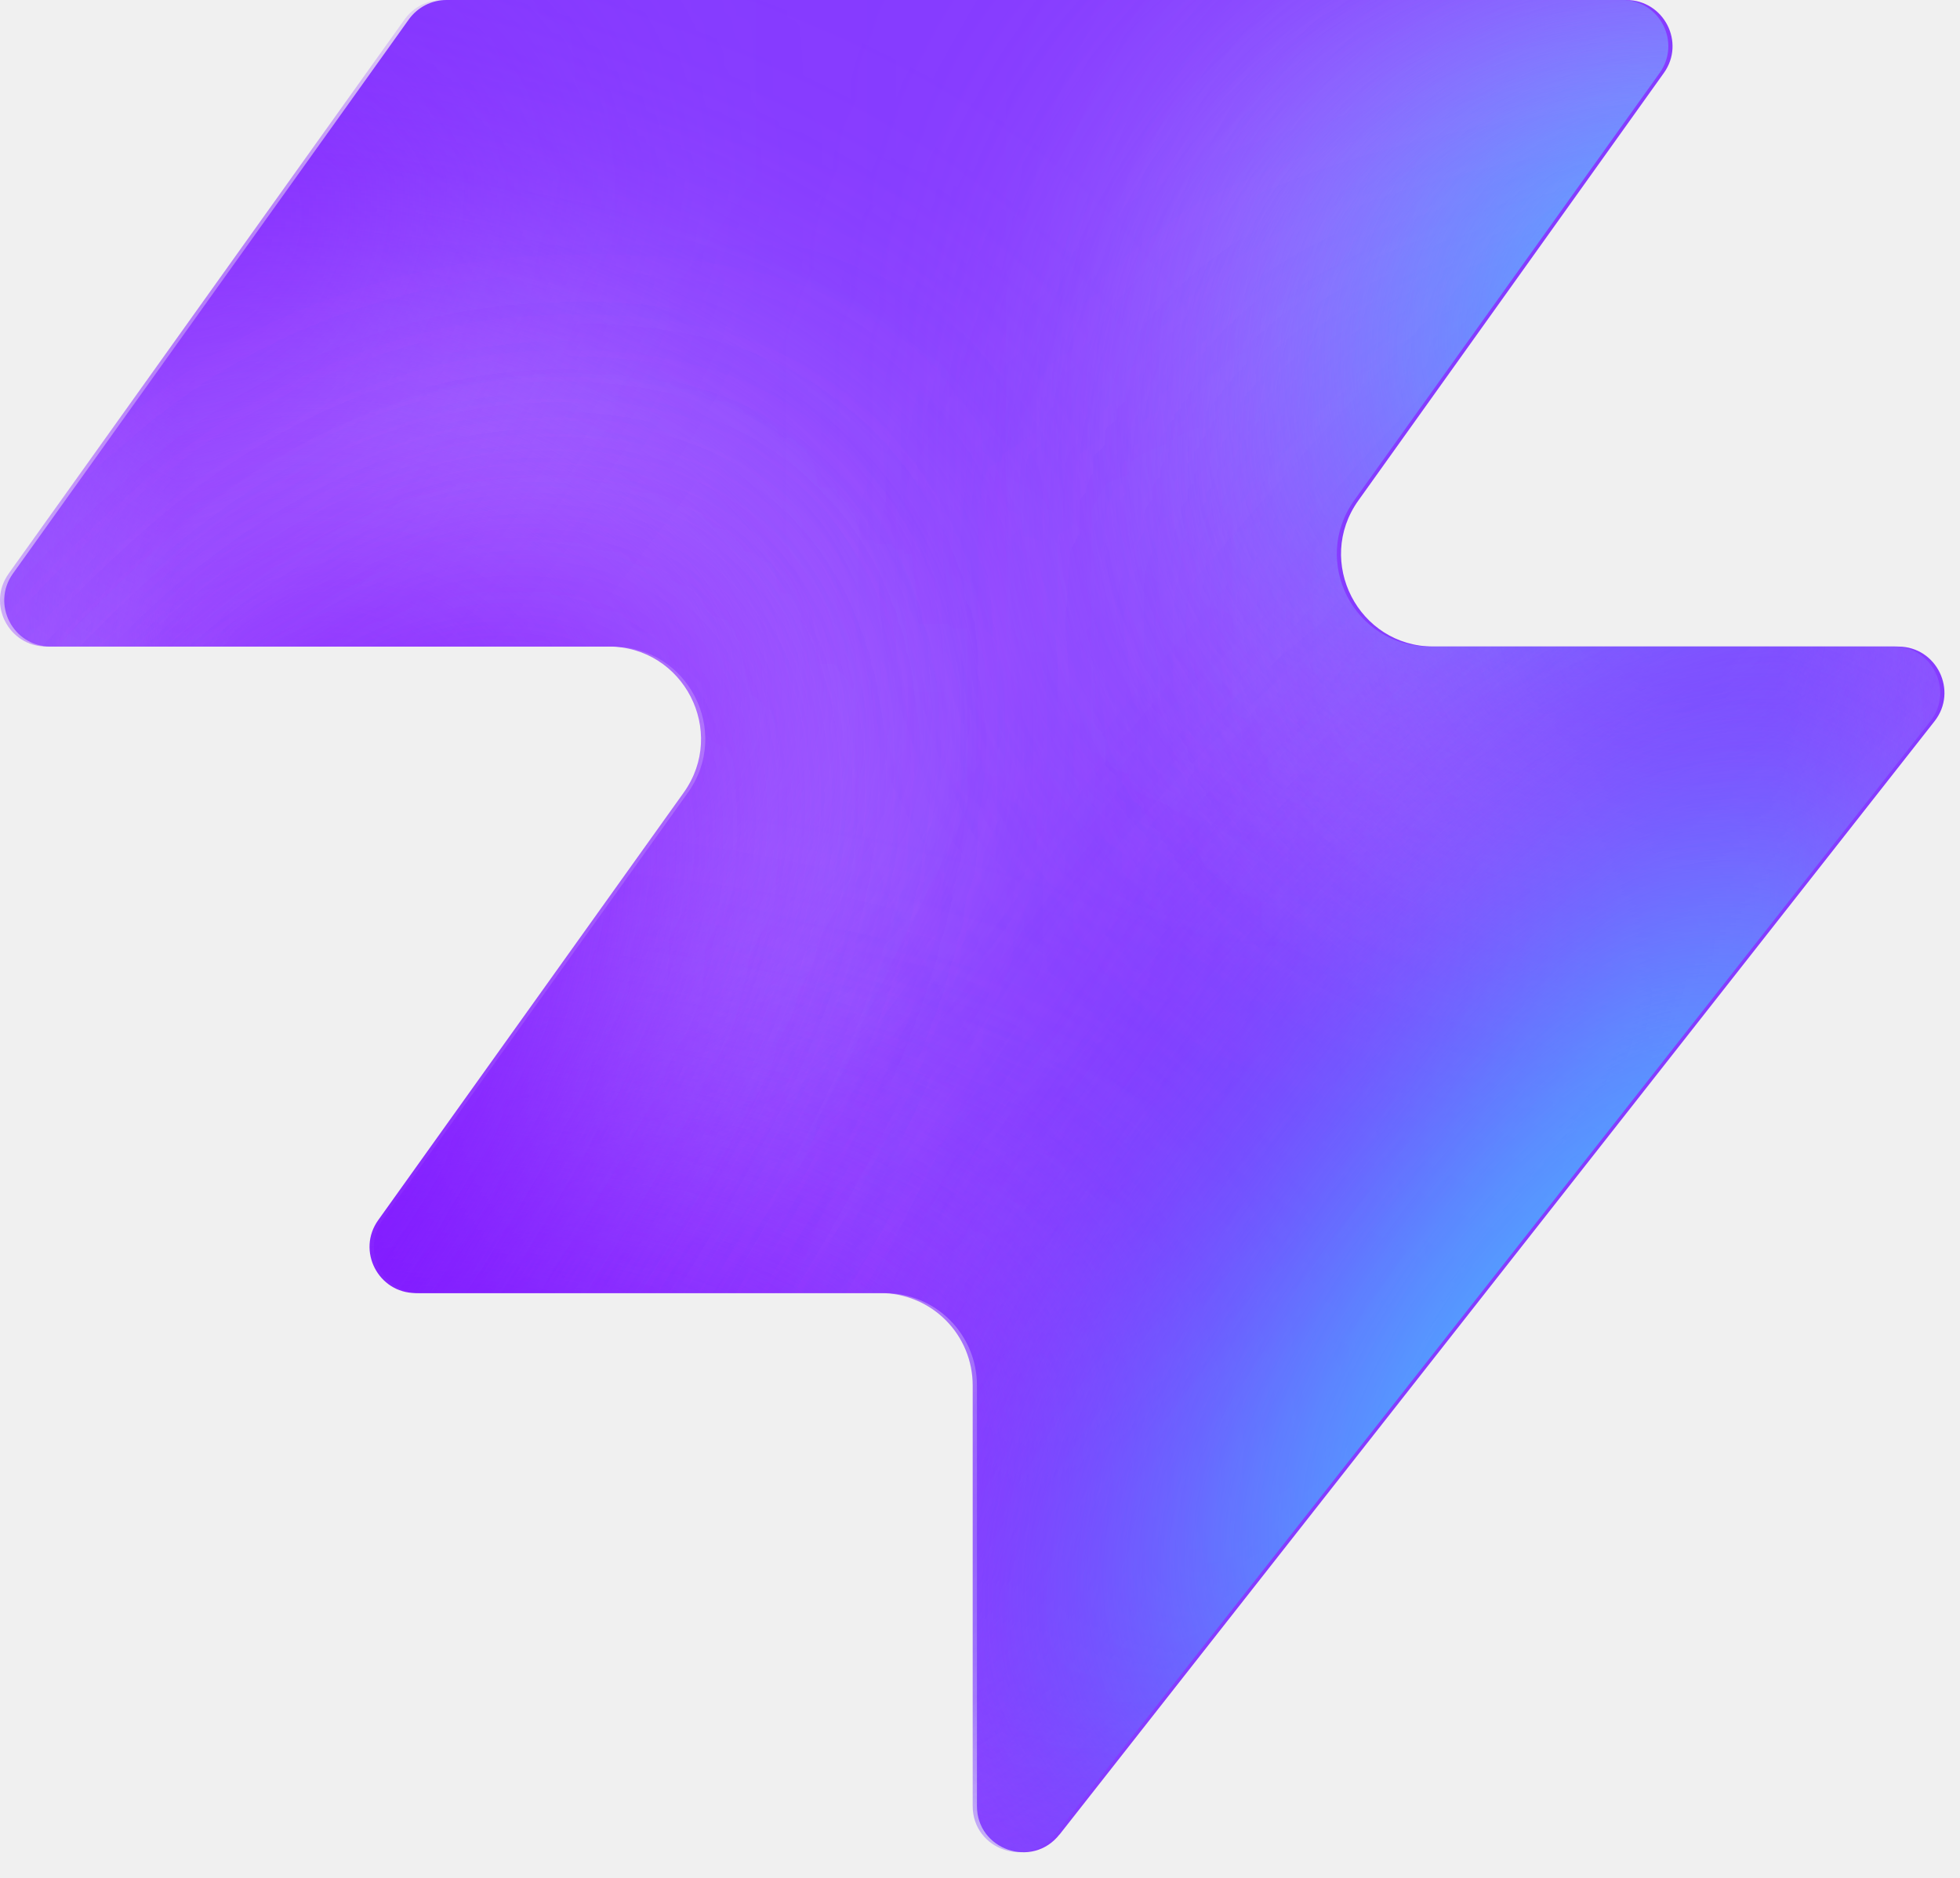
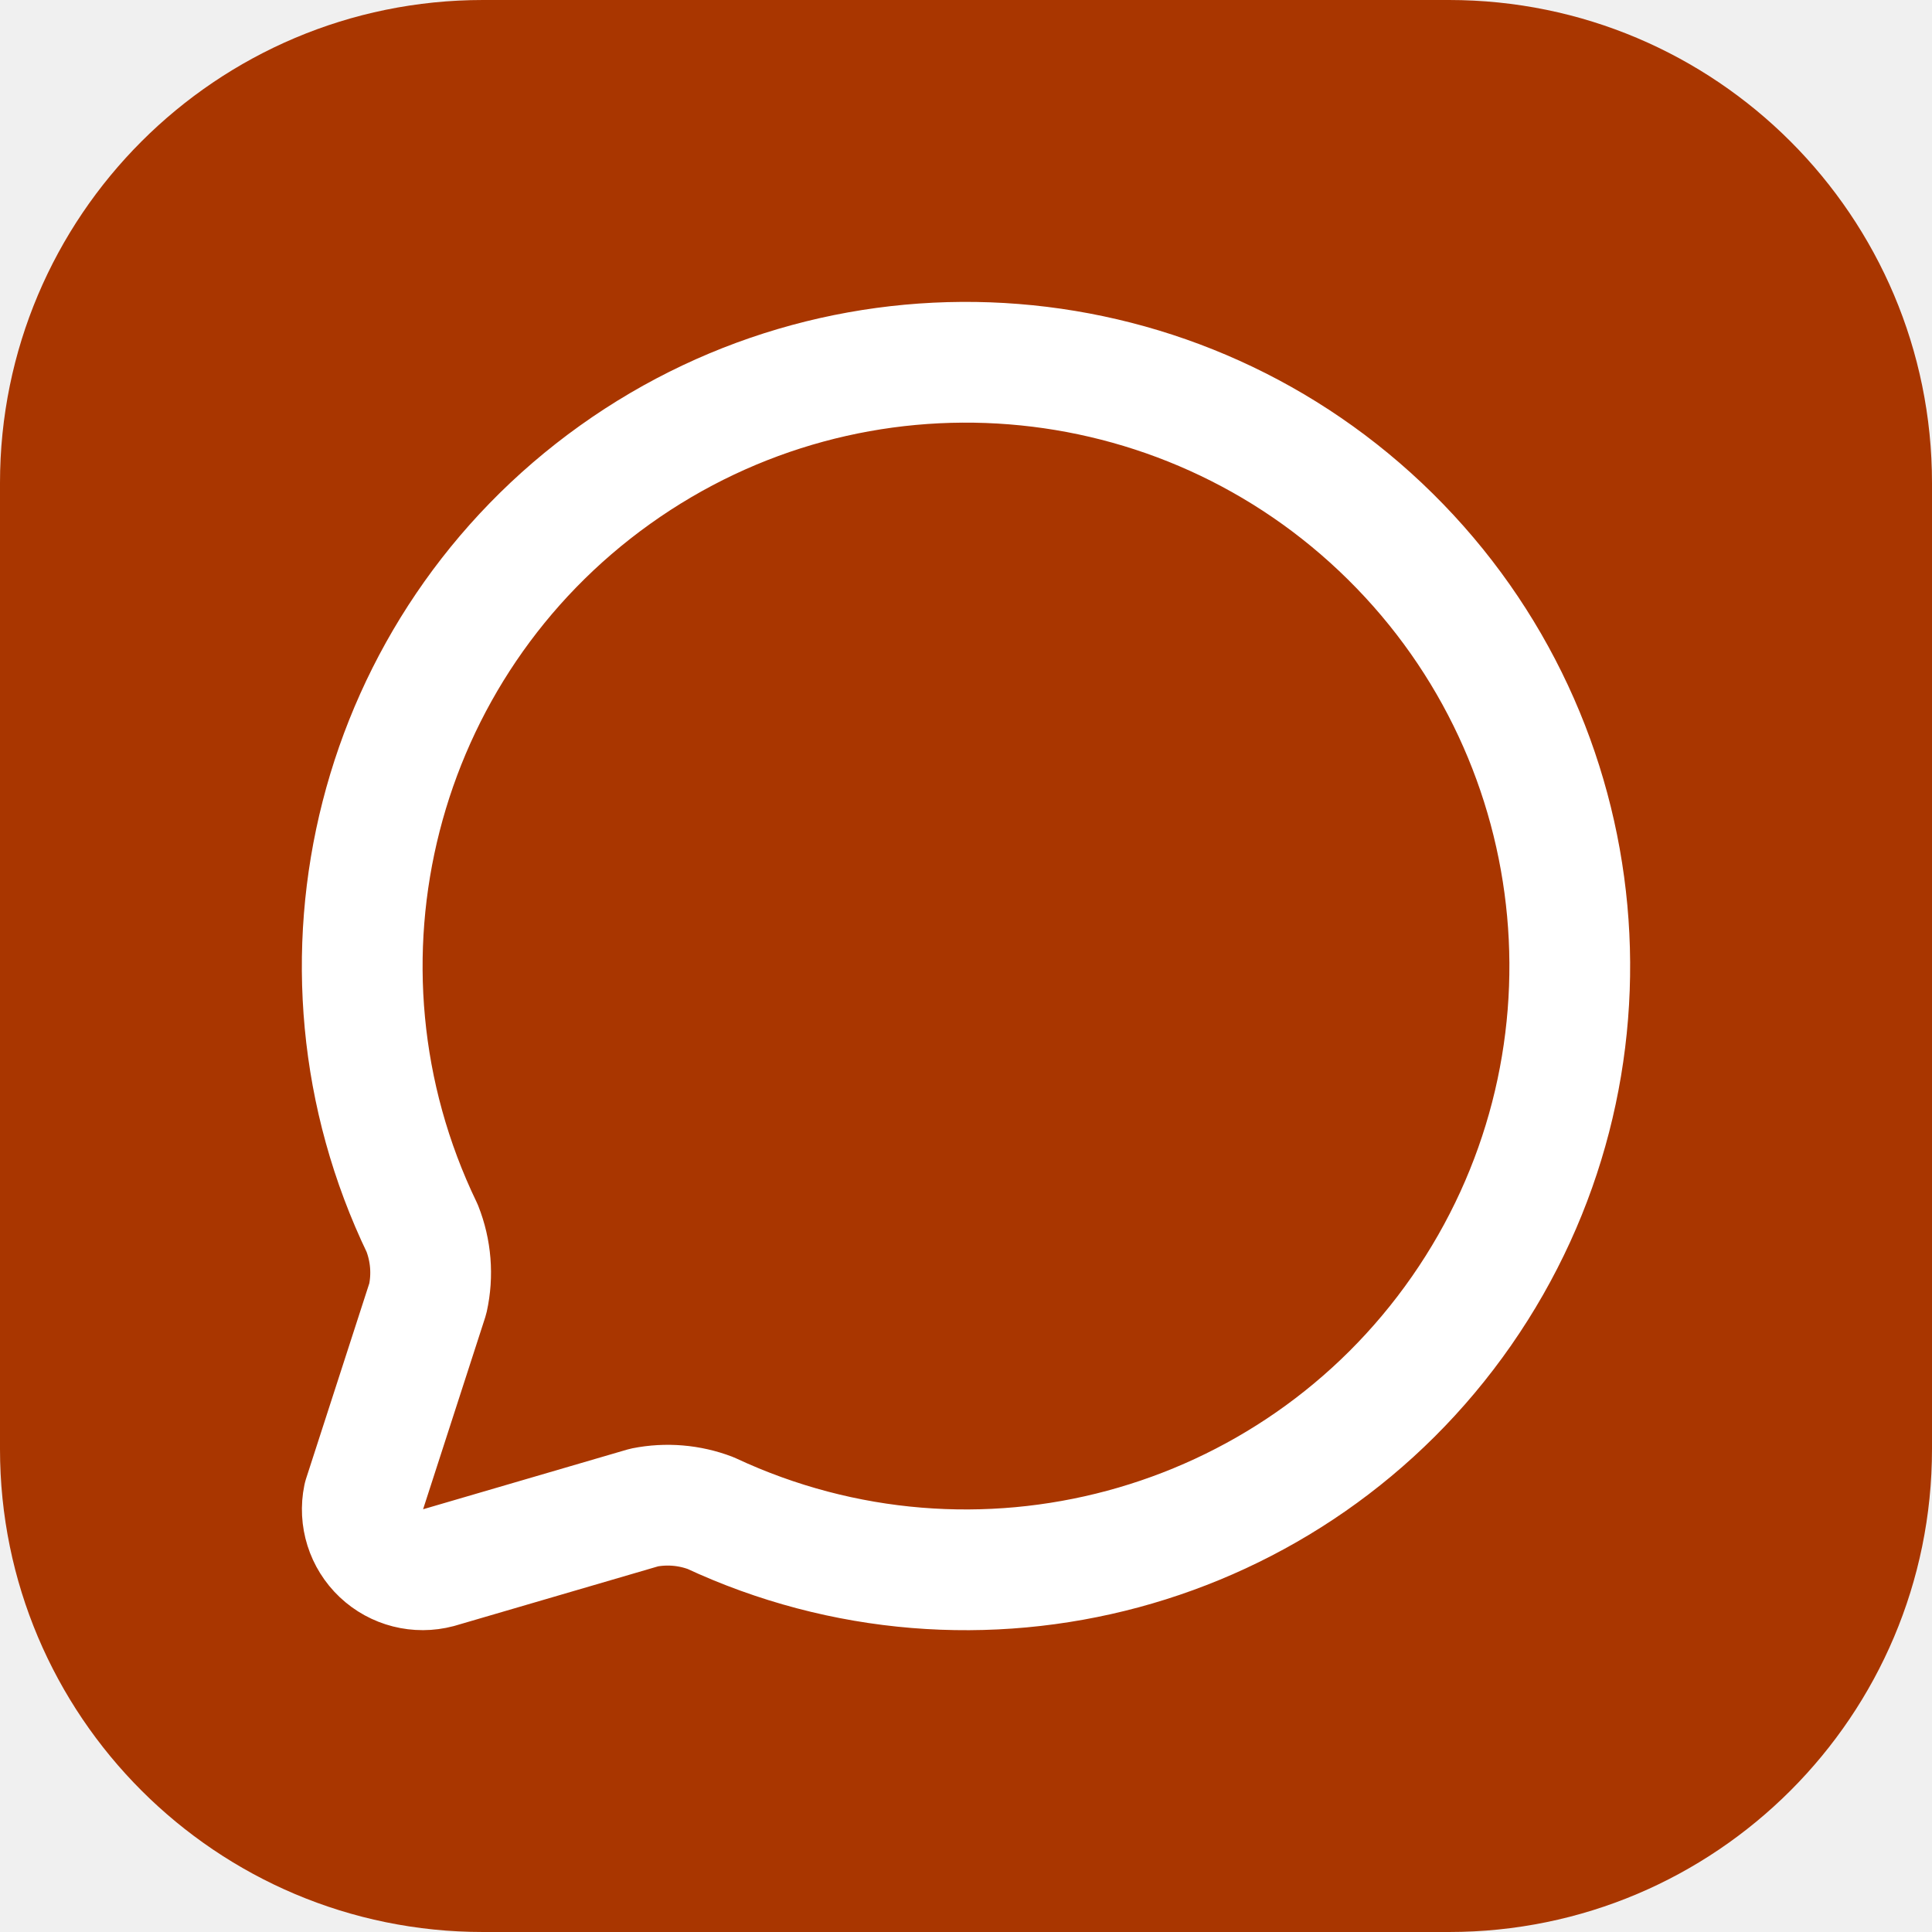
- <svg xmlns="http://www.w3.org/2000/svg" width="48" height="46" fill="none" viewBox="0 0 48 46">
-   <path fill="#863bff" d="M25.946 44.938c-.664.845-2.021.375-2.021-.698V33.937a2.26 2.26 0 0 0-2.262-2.262H10.287c-.92 0-1.456-1.04-.92-1.788l7.48-10.471c1.07-1.497 0-3.578-1.842-3.578H1.237c-.92 0-1.456-1.04-.92-1.788L10.013.474c.214-.297.556-.474.92-.474h28.894c.92 0 1.456 1.04.92 1.788l-7.48 10.471c-1.07 1.498 0 3.579 1.842 3.579h11.377c.943 0 1.473 1.088.89 1.83L25.947 44.94z" style="fill:#863bff;fill:color(display-p3 .525 .23 1);fill-opacity:1" />
-   <mask id="a" width="48" height="46" x="0" y="0" maskUnits="userSpaceOnUse" style="mask-type:alpha">
-     <path fill="#000" d="M25.842 44.938c-.664.844-2.021.375-2.021-.698V33.937a2.26 2.26 0 0 0-2.262-2.262H10.183c-.92 0-1.456-1.04-.92-1.788l7.48-10.471c1.07-1.498 0-3.579-1.842-3.579H1.133c-.92 0-1.456-1.04-.92-1.787L9.91.473c.214-.297.556-.474.92-.474h28.894c.92 0 1.456 1.04.92 1.788l-7.48 10.471c-1.07 1.498 0 3.578 1.842 3.578h11.377c.943 0 1.473 1.088.89 1.832L25.843 44.94z" style="fill:#000;fill-opacity:1" />
-   </mask>
-   <g mask="url(#a)">
-     <g filter="url(#b)">
-       <ellipse cx="5.508" cy="14.704" fill="#ede6ff" rx="5.508" ry="14.704" style="fill:#ede6ff;fill:color(display-p3 .927 .903 1);fill-opacity:1" transform="matrix(.00324 1 1 -.00324 -4.47 31.516)" />
-     </g>
-     <g filter="url(#c)">
-       <ellipse cx="10.399" cy="29.851" fill="#ede6ff" rx="10.399" ry="29.851" style="fill:#ede6ff;fill:color(display-p3 .927 .903 1);fill-opacity:1" transform="matrix(.00324 1 1 -.00324 -39.328 7.883)" />
-     </g>
-     <g filter="url(#d)">
-       <ellipse cx="5.508" cy="30.487" fill="#7e14ff" rx="5.508" ry="30.487" style="fill:#7e14ff;fill:color(display-p3 .492 .077 1);fill-opacity:1" transform="rotate(89.814 -25.913 -14.639)scale(1 -1)" />
-     </g>
-     <g filter="url(#e)">
-       <ellipse cx="5.508" cy="30.599" fill="#7e14ff" rx="5.508" ry="30.599" style="fill:#7e14ff;fill:color(display-p3 .492 .077 1);fill-opacity:1" transform="rotate(89.814 -32.644 -3.334)scale(1 -1)" />
-     </g>
-     <g filter="url(#f)">
-       <ellipse cx="5.508" cy="30.599" fill="#7e14ff" rx="5.508" ry="30.599" style="fill:#7e14ff;fill:color(display-p3 .492 .077 1);fill-opacity:1" transform="matrix(.00324 1 1 -.00324 -34.34 30.47)" />
-     </g>
-     <g filter="url(#g)">
-       <ellipse cx="14.072" cy="22.078" fill="#ede6ff" rx="14.072" ry="22.078" style="fill:#ede6ff;fill:color(display-p3 .927 .903 1);fill-opacity:1" transform="rotate(93.35 24.506 48.493)scale(-1 1)" />
-     </g>
-     <g filter="url(#h)">
-       <ellipse cx="3.47" cy="21.501" fill="#7e14ff" rx="3.47" ry="21.501" style="fill:#7e14ff;fill:color(display-p3 .492 .077 1);fill-opacity:1" transform="rotate(89.009 28.708 47.59)scale(-1 1)" />
-     </g>
-     <g filter="url(#i)">
-       <ellipse cx="3.47" cy="21.501" fill="#7e14ff" rx="3.47" ry="21.501" style="fill:#7e14ff;fill:color(display-p3 .492 .077 1);fill-opacity:1" transform="rotate(89.009 28.708 47.59)scale(-1 1)" />
-     </g>
-     <g filter="url(#j)">
-       <ellipse cx=".387" cy="8.972" fill="#7e14ff" rx="4.407" ry="29.108" style="fill:#7e14ff;fill:color(display-p3 .492 .077 1);fill-opacity:1" transform="rotate(39.51 .387 8.972)" />
-     </g>
-     <g filter="url(#k)">
-       <ellipse cx="47.523" cy="-6.092" fill="#7e14ff" rx="4.407" ry="29.108" style="fill:#7e14ff;fill:color(display-p3 .492 .077 1);fill-opacity:1" transform="rotate(37.892 47.523 -6.092)" />
-     </g>
-     <g filter="url(#l)">
-       <ellipse cx="41.412" cy="6.333" fill="#47bfff" rx="5.971" ry="9.665" style="fill:#47bfff;fill:color(display-p3 .28 .748 1);fill-opacity:1" transform="rotate(37.892 41.412 6.333)" />
-     </g>
-     <g filter="url(#m)">
-       <ellipse cx="-1.879" cy="38.332" fill="#7e14ff" rx="4.407" ry="29.108" style="fill:#7e14ff;fill:color(display-p3 .492 .077 1);fill-opacity:1" transform="rotate(37.892 -1.88 38.332)" />
-     </g>
-     <g filter="url(#n)">
-       <ellipse cx="-1.879" cy="38.332" fill="#7e14ff" rx="4.407" ry="29.108" style="fill:#7e14ff;fill:color(display-p3 .492 .077 1);fill-opacity:1" transform="rotate(37.892 -1.88 38.332)" />
-     </g>
-     <g filter="url(#o)">
-       <ellipse cx="35.651" cy="29.907" fill="#7e14ff" rx="4.407" ry="29.108" style="fill:#7e14ff;fill:color(display-p3 .492 .077 1);fill-opacity:1" transform="rotate(37.892 35.651 29.907)" />
-     </g>
-     <g filter="url(#p)">
-       <ellipse cx="38.418" cy="32.4" fill="#47bfff" rx="5.971" ry="15.297" style="fill:#47bfff;fill:color(display-p3 .28 .748 1);fill-opacity:1" transform="rotate(37.892 38.418 32.4)" />
-     </g>
-   </g>
-   <defs>
-     <filter id="b" width="60.045" height="41.654" x="-19.77" y="16.149" color-interpolation-filters="sRGB" filterUnits="userSpaceOnUse">
-       <feFlood flood-opacity="0" result="BackgroundImageFix" />
-       <feBlend in="SourceGraphic" in2="BackgroundImageFix" result="shape" />
-       <feGaussianBlur result="effect1_foregroundBlur_2002_17158" stdDeviation="7.659" />
-     </filter>
-     <filter id="c" width="90.34" height="51.437" x="-54.613" y="-7.533" color-interpolation-filters="sRGB" filterUnits="userSpaceOnUse">
-       <feFlood flood-opacity="0" result="BackgroundImageFix" />
-       <feBlend in="SourceGraphic" in2="BackgroundImageFix" result="shape" />
-       <feGaussianBlur result="effect1_foregroundBlur_2002_17158" stdDeviation="7.659" />
-     </filter>
-     <filter id="d" width="79.355" height="29.4" x="-49.64" y="2.03" color-interpolation-filters="sRGB" filterUnits="userSpaceOnUse">
-       <feFlood flood-opacity="0" result="BackgroundImageFix" />
-       <feBlend in="SourceGraphic" in2="BackgroundImageFix" result="shape" />
-       <feGaussianBlur result="effect1_foregroundBlur_2002_17158" stdDeviation="4.596" />
-     </filter>
-     <filter id="e" width="79.579" height="29.4" x="-45.045" y="20.029" color-interpolation-filters="sRGB" filterUnits="userSpaceOnUse">
-       <feFlood flood-opacity="0" result="BackgroundImageFix" />
-       <feBlend in="SourceGraphic" in2="BackgroundImageFix" result="shape" />
-       <feGaussianBlur result="effect1_foregroundBlur_2002_17158" stdDeviation="4.596" />
-     </filter>
-     <filter id="f" width="79.579" height="29.4" x="-43.513" y="21.178" color-interpolation-filters="sRGB" filterUnits="userSpaceOnUse">
-       <feFlood flood-opacity="0" result="BackgroundImageFix" />
-       <feBlend in="SourceGraphic" in2="BackgroundImageFix" result="shape" />
-       <feGaussianBlur result="effect1_foregroundBlur_2002_17158" stdDeviation="4.596" />
-     </filter>
-     <filter id="g" width="74.749" height="58.852" x="15.756" y="-17.901" color-interpolation-filters="sRGB" filterUnits="userSpaceOnUse">
-       <feFlood flood-opacity="0" result="BackgroundImageFix" />
-       <feBlend in="SourceGraphic" in2="BackgroundImageFix" result="shape" />
-       <feGaussianBlur result="effect1_foregroundBlur_2002_17158" stdDeviation="7.659" />
-     </filter>
-     <filter id="h" width="61.377" height="25.362" x="23.548" y="2.284" color-interpolation-filters="sRGB" filterUnits="userSpaceOnUse">
-       <feFlood flood-opacity="0" result="BackgroundImageFix" />
-       <feBlend in="SourceGraphic" in2="BackgroundImageFix" result="shape" />
-       <feGaussianBlur result="effect1_foregroundBlur_2002_17158" stdDeviation="4.596" />
-     </filter>
-     <filter id="i" width="61.377" height="25.362" x="23.548" y="2.284" color-interpolation-filters="sRGB" filterUnits="userSpaceOnUse">
-       <feFlood flood-opacity="0" result="BackgroundImageFix" />
-       <feBlend in="SourceGraphic" in2="BackgroundImageFix" result="shape" />
-       <feGaussianBlur result="effect1_foregroundBlur_2002_17158" stdDeviation="4.596" />
-     </filter>
-     <filter id="j" width="56.045" height="63.649" x="-27.636" y="-22.853" color-interpolation-filters="sRGB" filterUnits="userSpaceOnUse">
-       <feFlood flood-opacity="0" result="BackgroundImageFix" />
-       <feBlend in="SourceGraphic" in2="BackgroundImageFix" result="shape" />
-       <feGaussianBlur result="effect1_foregroundBlur_2002_17158" stdDeviation="4.596" />
-     </filter>
-     <filter id="k" width="54.814" height="64.646" x="20.116" y="-38.415" color-interpolation-filters="sRGB" filterUnits="userSpaceOnUse">
-       <feFlood flood-opacity="0" result="BackgroundImageFix" />
-       <feBlend in="SourceGraphic" in2="BackgroundImageFix" result="shape" />
-       <feGaussianBlur result="effect1_foregroundBlur_2002_17158" stdDeviation="4.596" />
-     </filter>
-     <filter id="l" width="33.541" height="35.313" x="24.641" y="-11.323" color-interpolation-filters="sRGB" filterUnits="userSpaceOnUse">
-       <feFlood flood-opacity="0" result="BackgroundImageFix" />
-       <feBlend in="SourceGraphic" in2="BackgroundImageFix" result="shape" />
-       <feGaussianBlur result="effect1_foregroundBlur_2002_17158" stdDeviation="4.596" />
-     </filter>
-     <filter id="m" width="54.814" height="64.646" x="-29.286" y="6.009" color-interpolation-filters="sRGB" filterUnits="userSpaceOnUse">
-       <feFlood flood-opacity="0" result="BackgroundImageFix" />
-       <feBlend in="SourceGraphic" in2="BackgroundImageFix" result="shape" />
-       <feGaussianBlur result="effect1_foregroundBlur_2002_17158" stdDeviation="4.596" />
-     </filter>
-     <filter id="n" width="54.814" height="64.646" x="-29.286" y="6.009" color-interpolation-filters="sRGB" filterUnits="userSpaceOnUse">
-       <feFlood flood-opacity="0" result="BackgroundImageFix" />
-       <feBlend in="SourceGraphic" in2="BackgroundImageFix" result="shape" />
-       <feGaussianBlur result="effect1_foregroundBlur_2002_17158" stdDeviation="4.596" />
-     </filter>
-     <filter id="o" width="54.814" height="64.646" x="8.244" y="-2.416" color-interpolation-filters="sRGB" filterUnits="userSpaceOnUse">
-       <feFlood flood-opacity="0" result="BackgroundImageFix" />
-       <feBlend in="SourceGraphic" in2="BackgroundImageFix" result="shape" />
-       <feGaussianBlur result="effect1_foregroundBlur_2002_17158" stdDeviation="4.596" />
-     </filter>
-     <filter id="p" width="39.409" height="43.623" x="18.713" y="10.588" color-interpolation-filters="sRGB" filterUnits="userSpaceOnUse">
-       <feFlood flood-opacity="0" result="BackgroundImageFix" />
-       <feBlend in="SourceGraphic" in2="BackgroundImageFix" result="shape" />
-       <feGaussianBlur result="effect1_foregroundBlur_2002_17158" stdDeviation="4.596" />
-     </filter>
-   </defs>
+ <svg xmlns="http://www.w3.org/2000/svg" viewBox="0 0 64 64">
+   <rect width="64" height="64" rx="16" fill="#a93600" />
+   <path d="M13.984 40.684a4 4 0 0 1 .188 2.334l-2.13 6.58a2 2 0 0 0 2.472 2.336l6.826-1.996a4 4 0 0 1 2.198.184A20 20 0 1 0 13.984 40.684" fill="none" stroke="#fff" stroke-linecap="round" stroke-linejoin="round" stroke-width="4" />
</svg>
